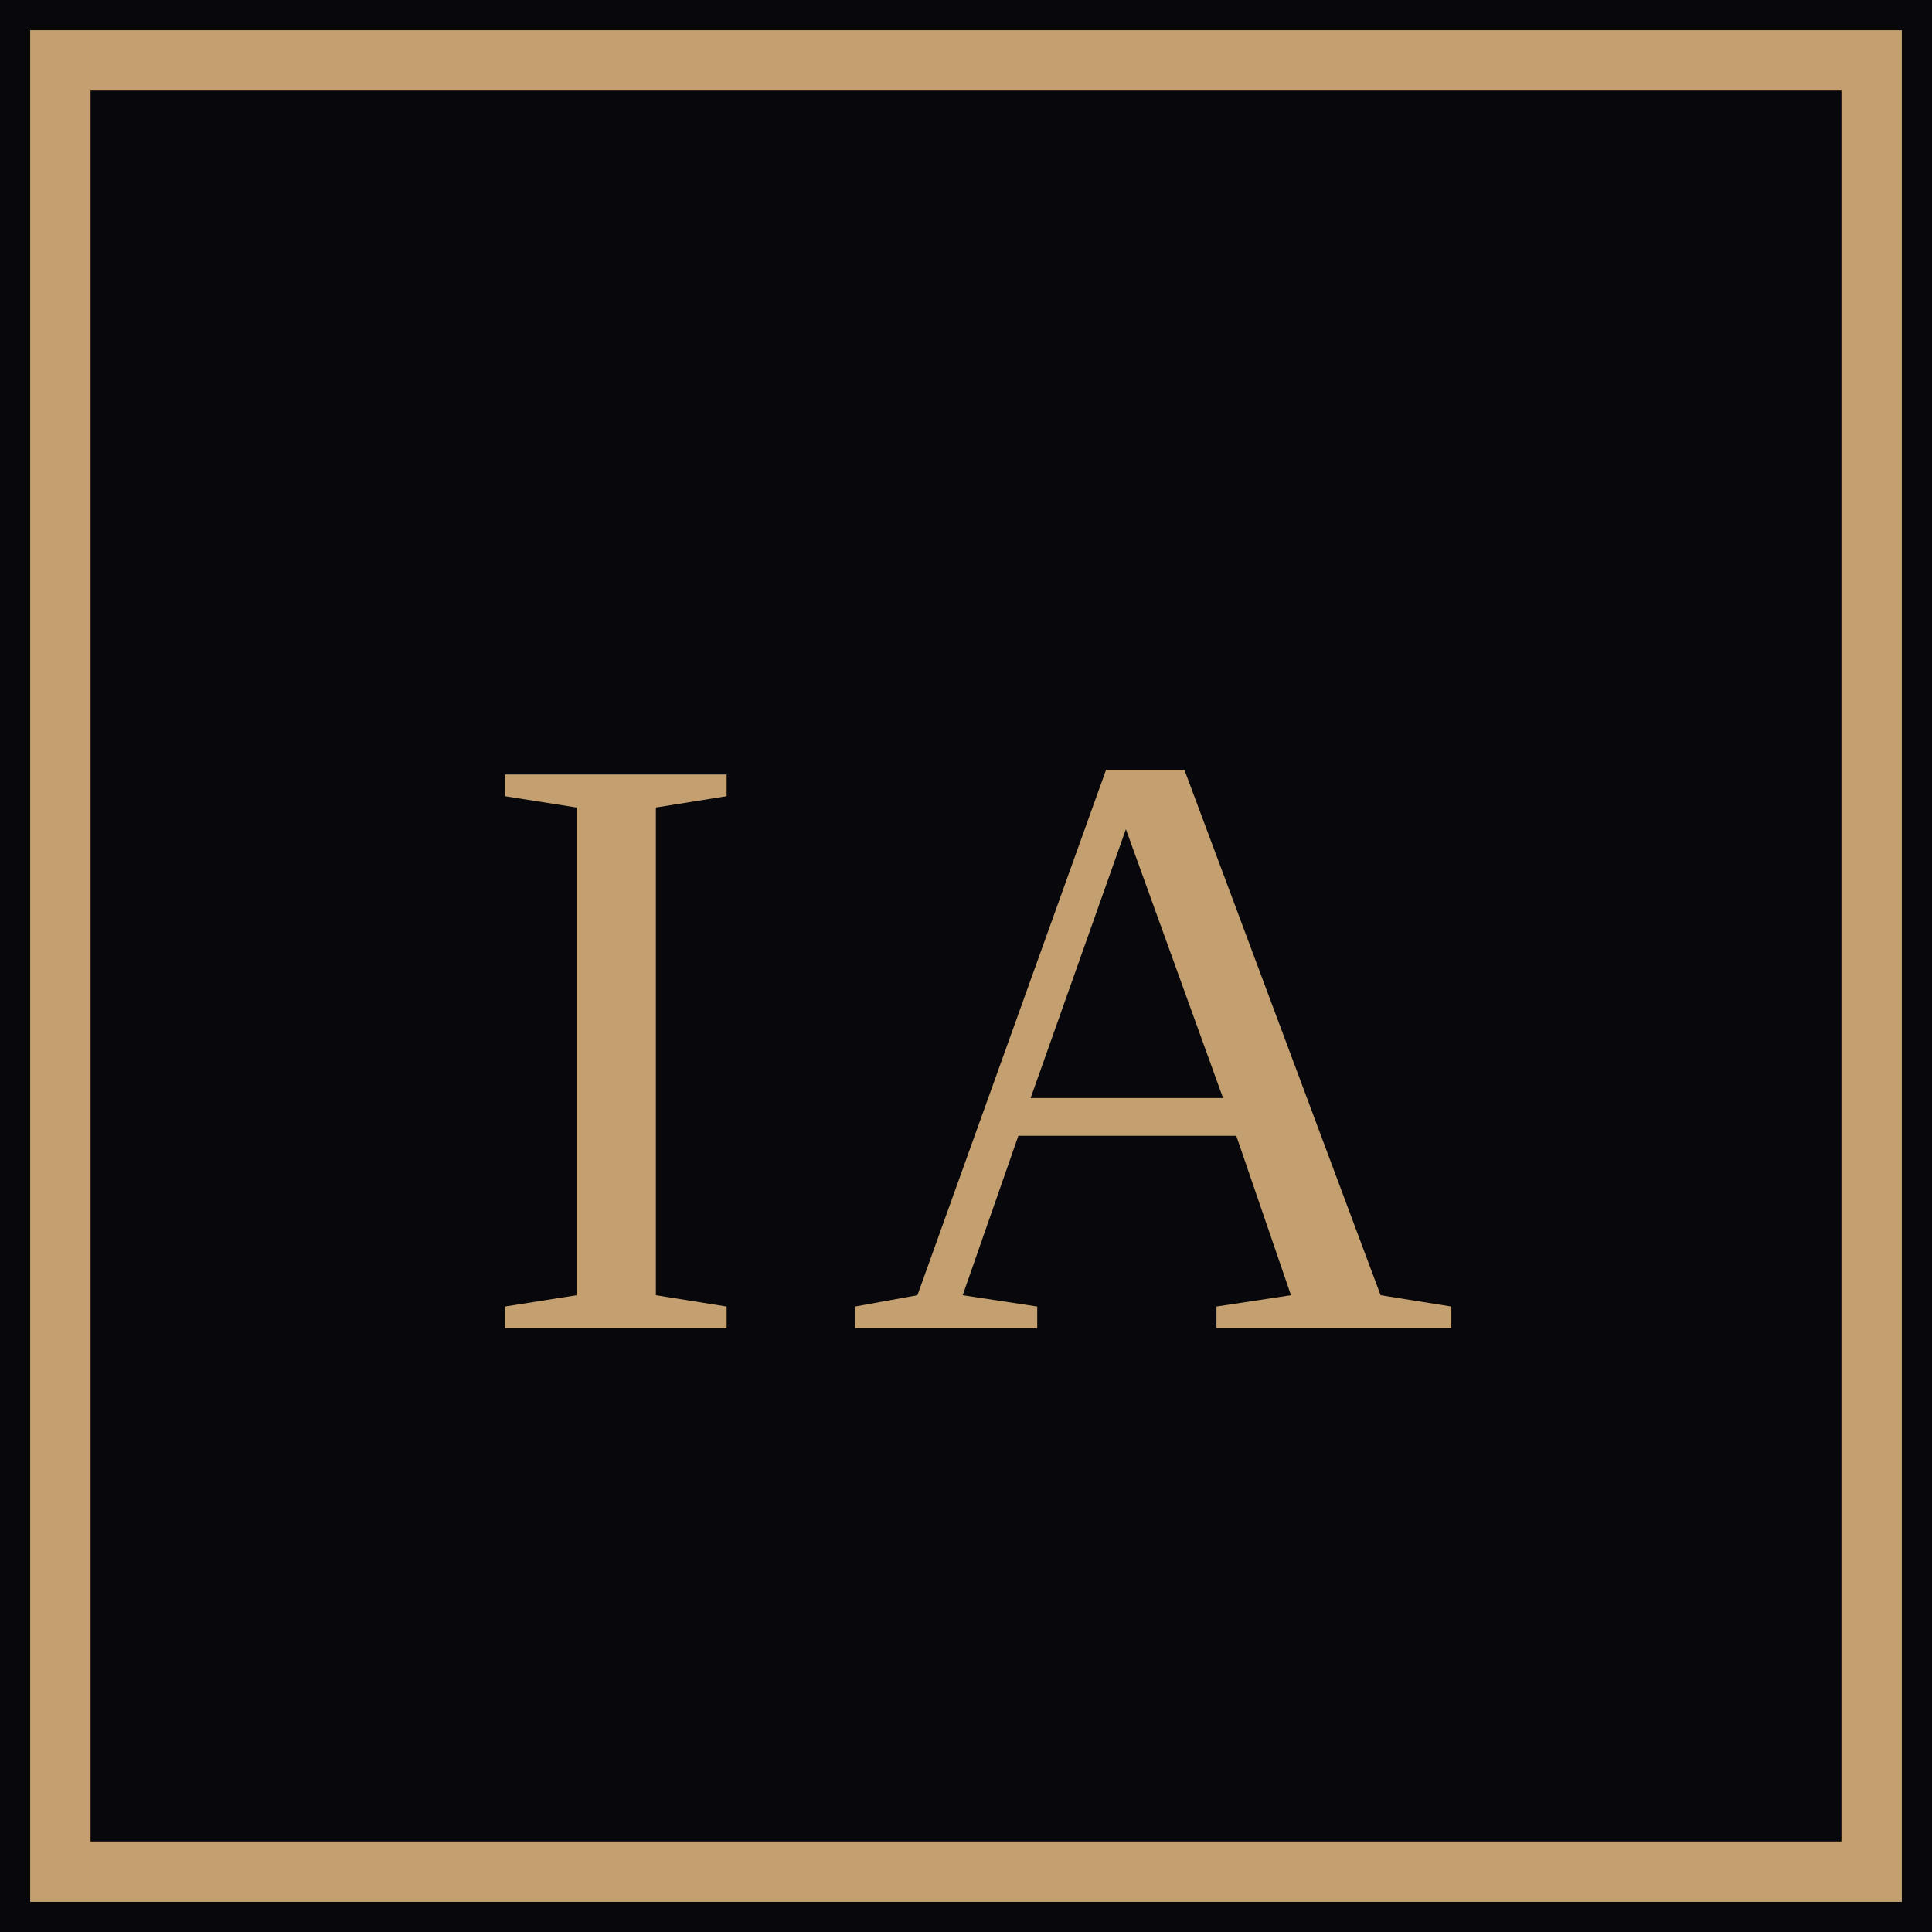
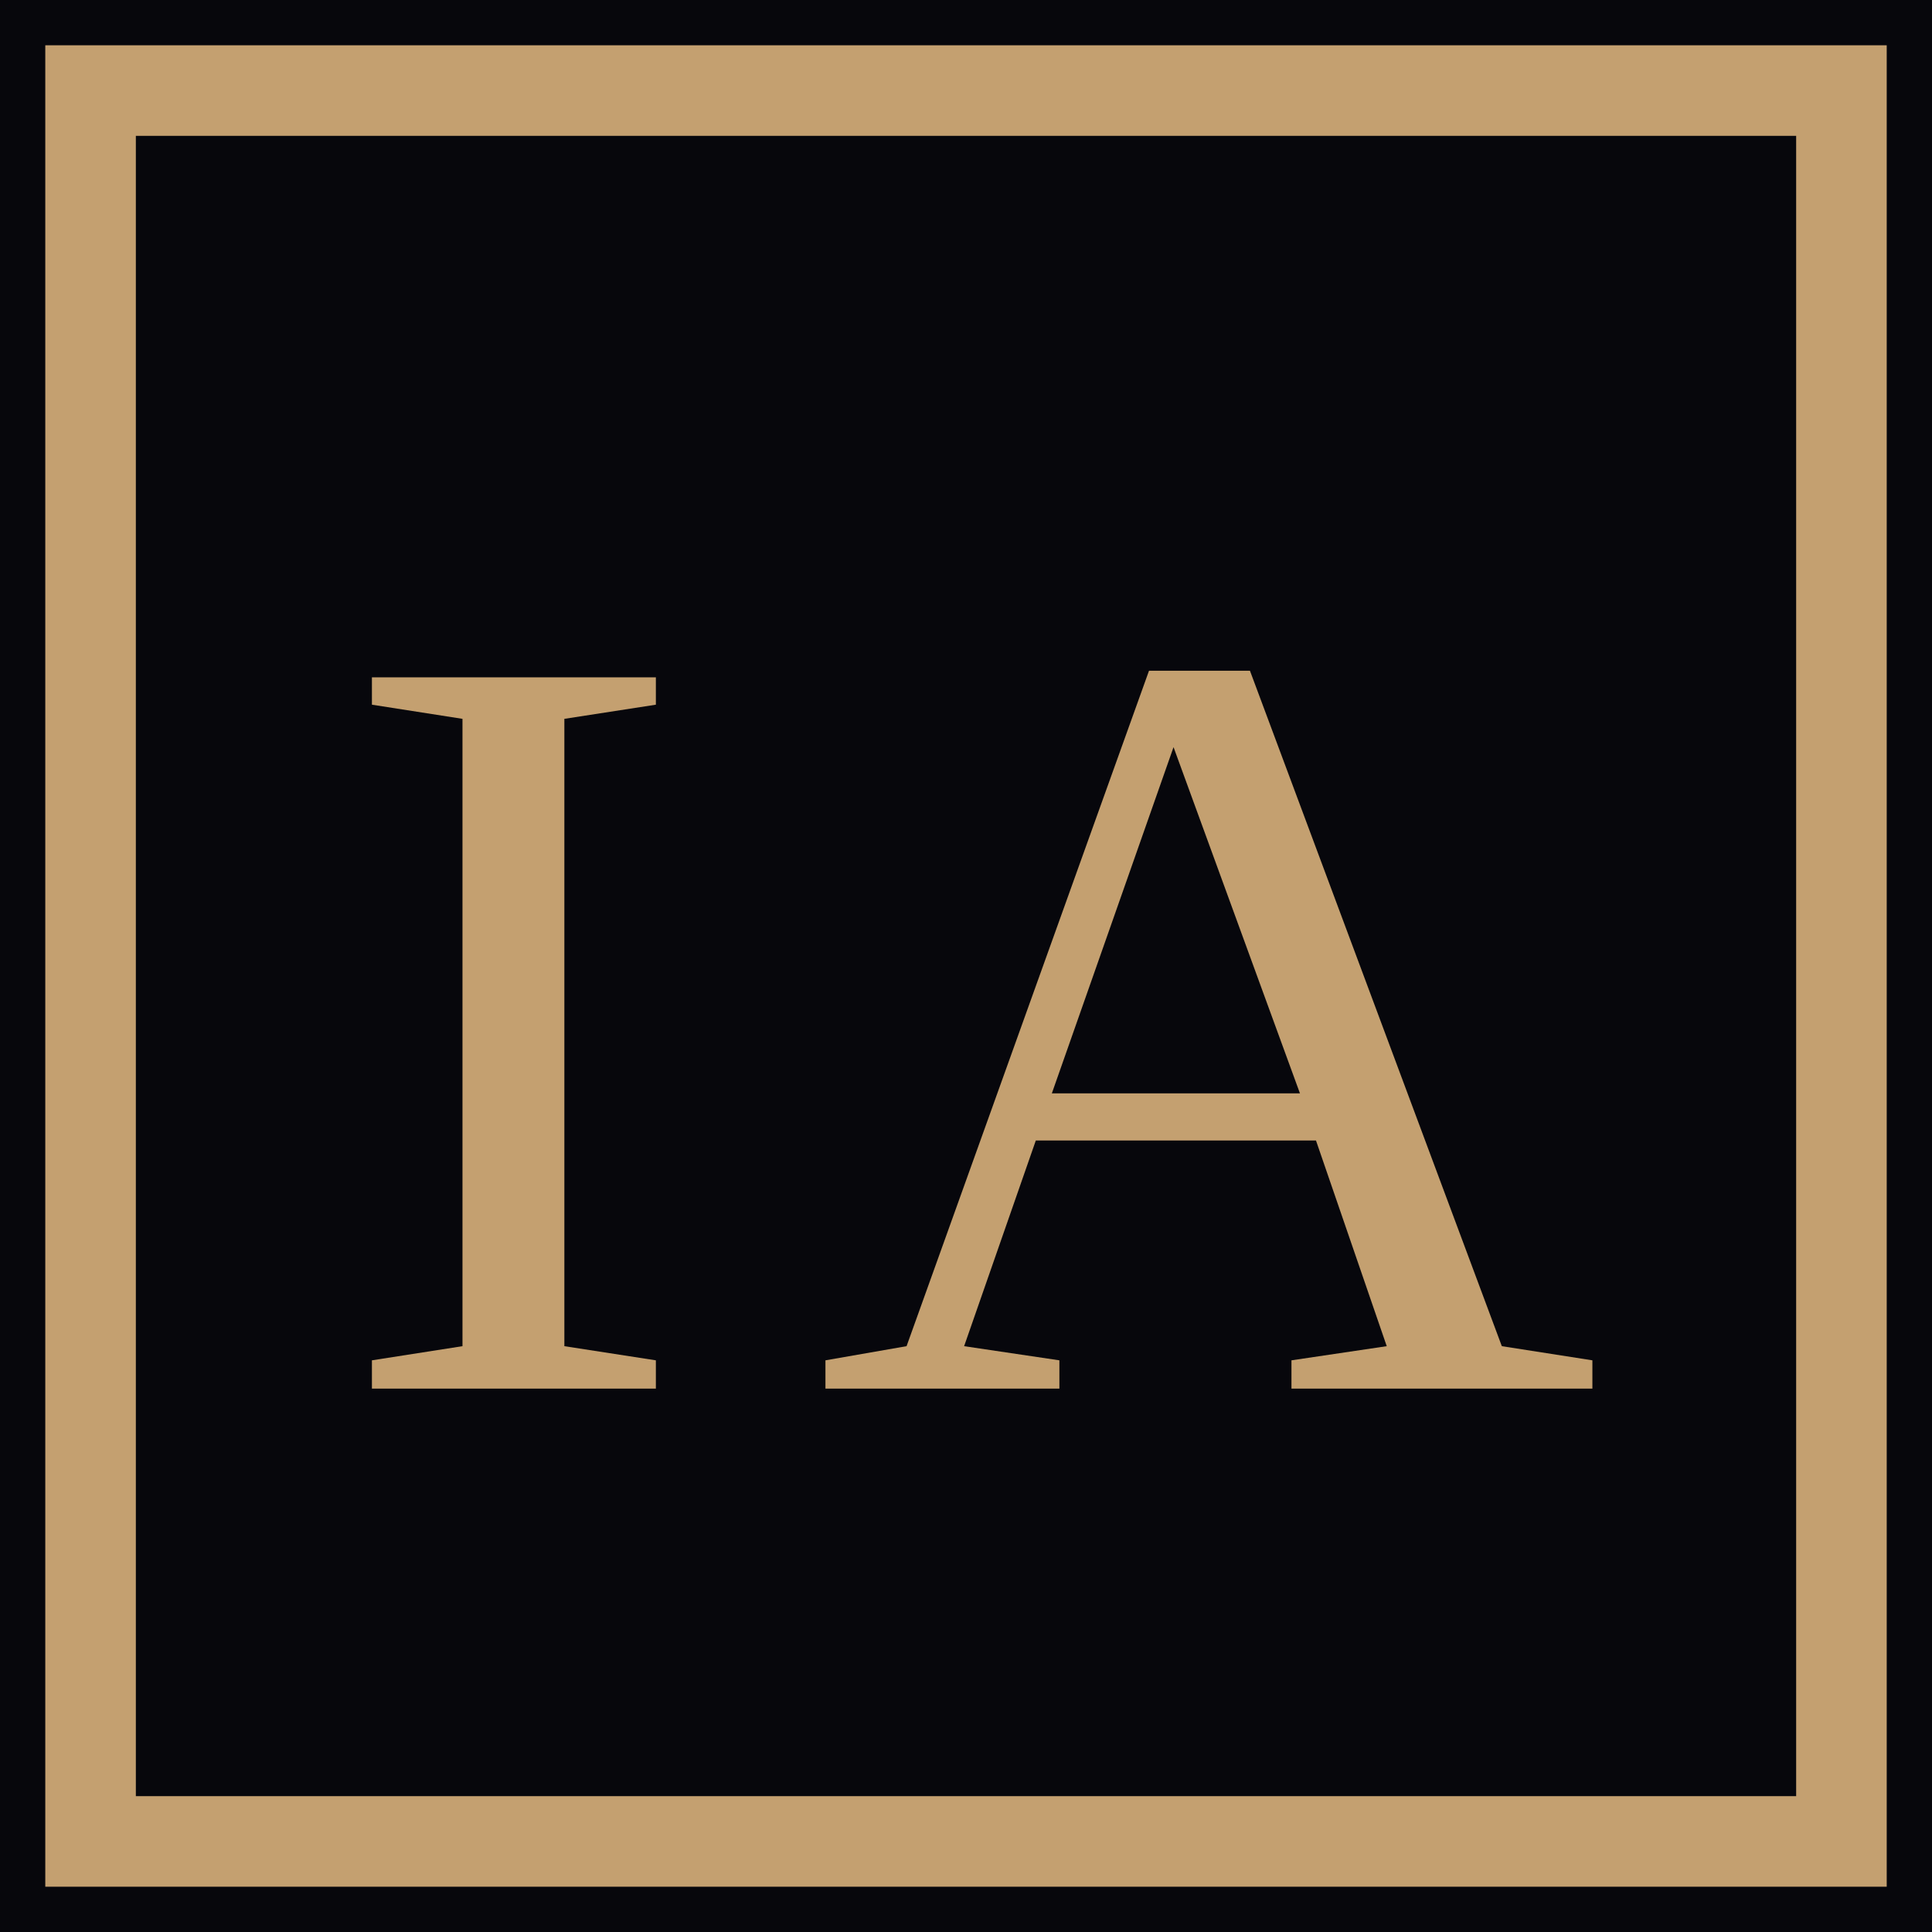
<svg xmlns="http://www.w3.org/2000/svg" viewBox="0 0 32 32">
  <rect width="32" height="32" fill="#07070C" />
-   <rect x="1" y="1" width="30" height="30" fill="none" stroke="#C4A070" stroke-width="1" />
-   <text x="16" y="22" text-anchor="middle" font-family="Georgia, 'Times New Roman', serif" font-size="14" font-weight="400" letter-spacing="1.5" fill="#C4A070">IA</text>
+   <rect x="1.5" y="1.5" width="29" height="29" fill="none" stroke="#C4A070" stroke-width="1.5" />
+   <text x="16" y="23" text-anchor="middle" font-family="Georgia, 'Times New Roman', serif" font-size="18" font-weight="400" letter-spacing="2" fill="#C4A070">IA</text>
</svg>
